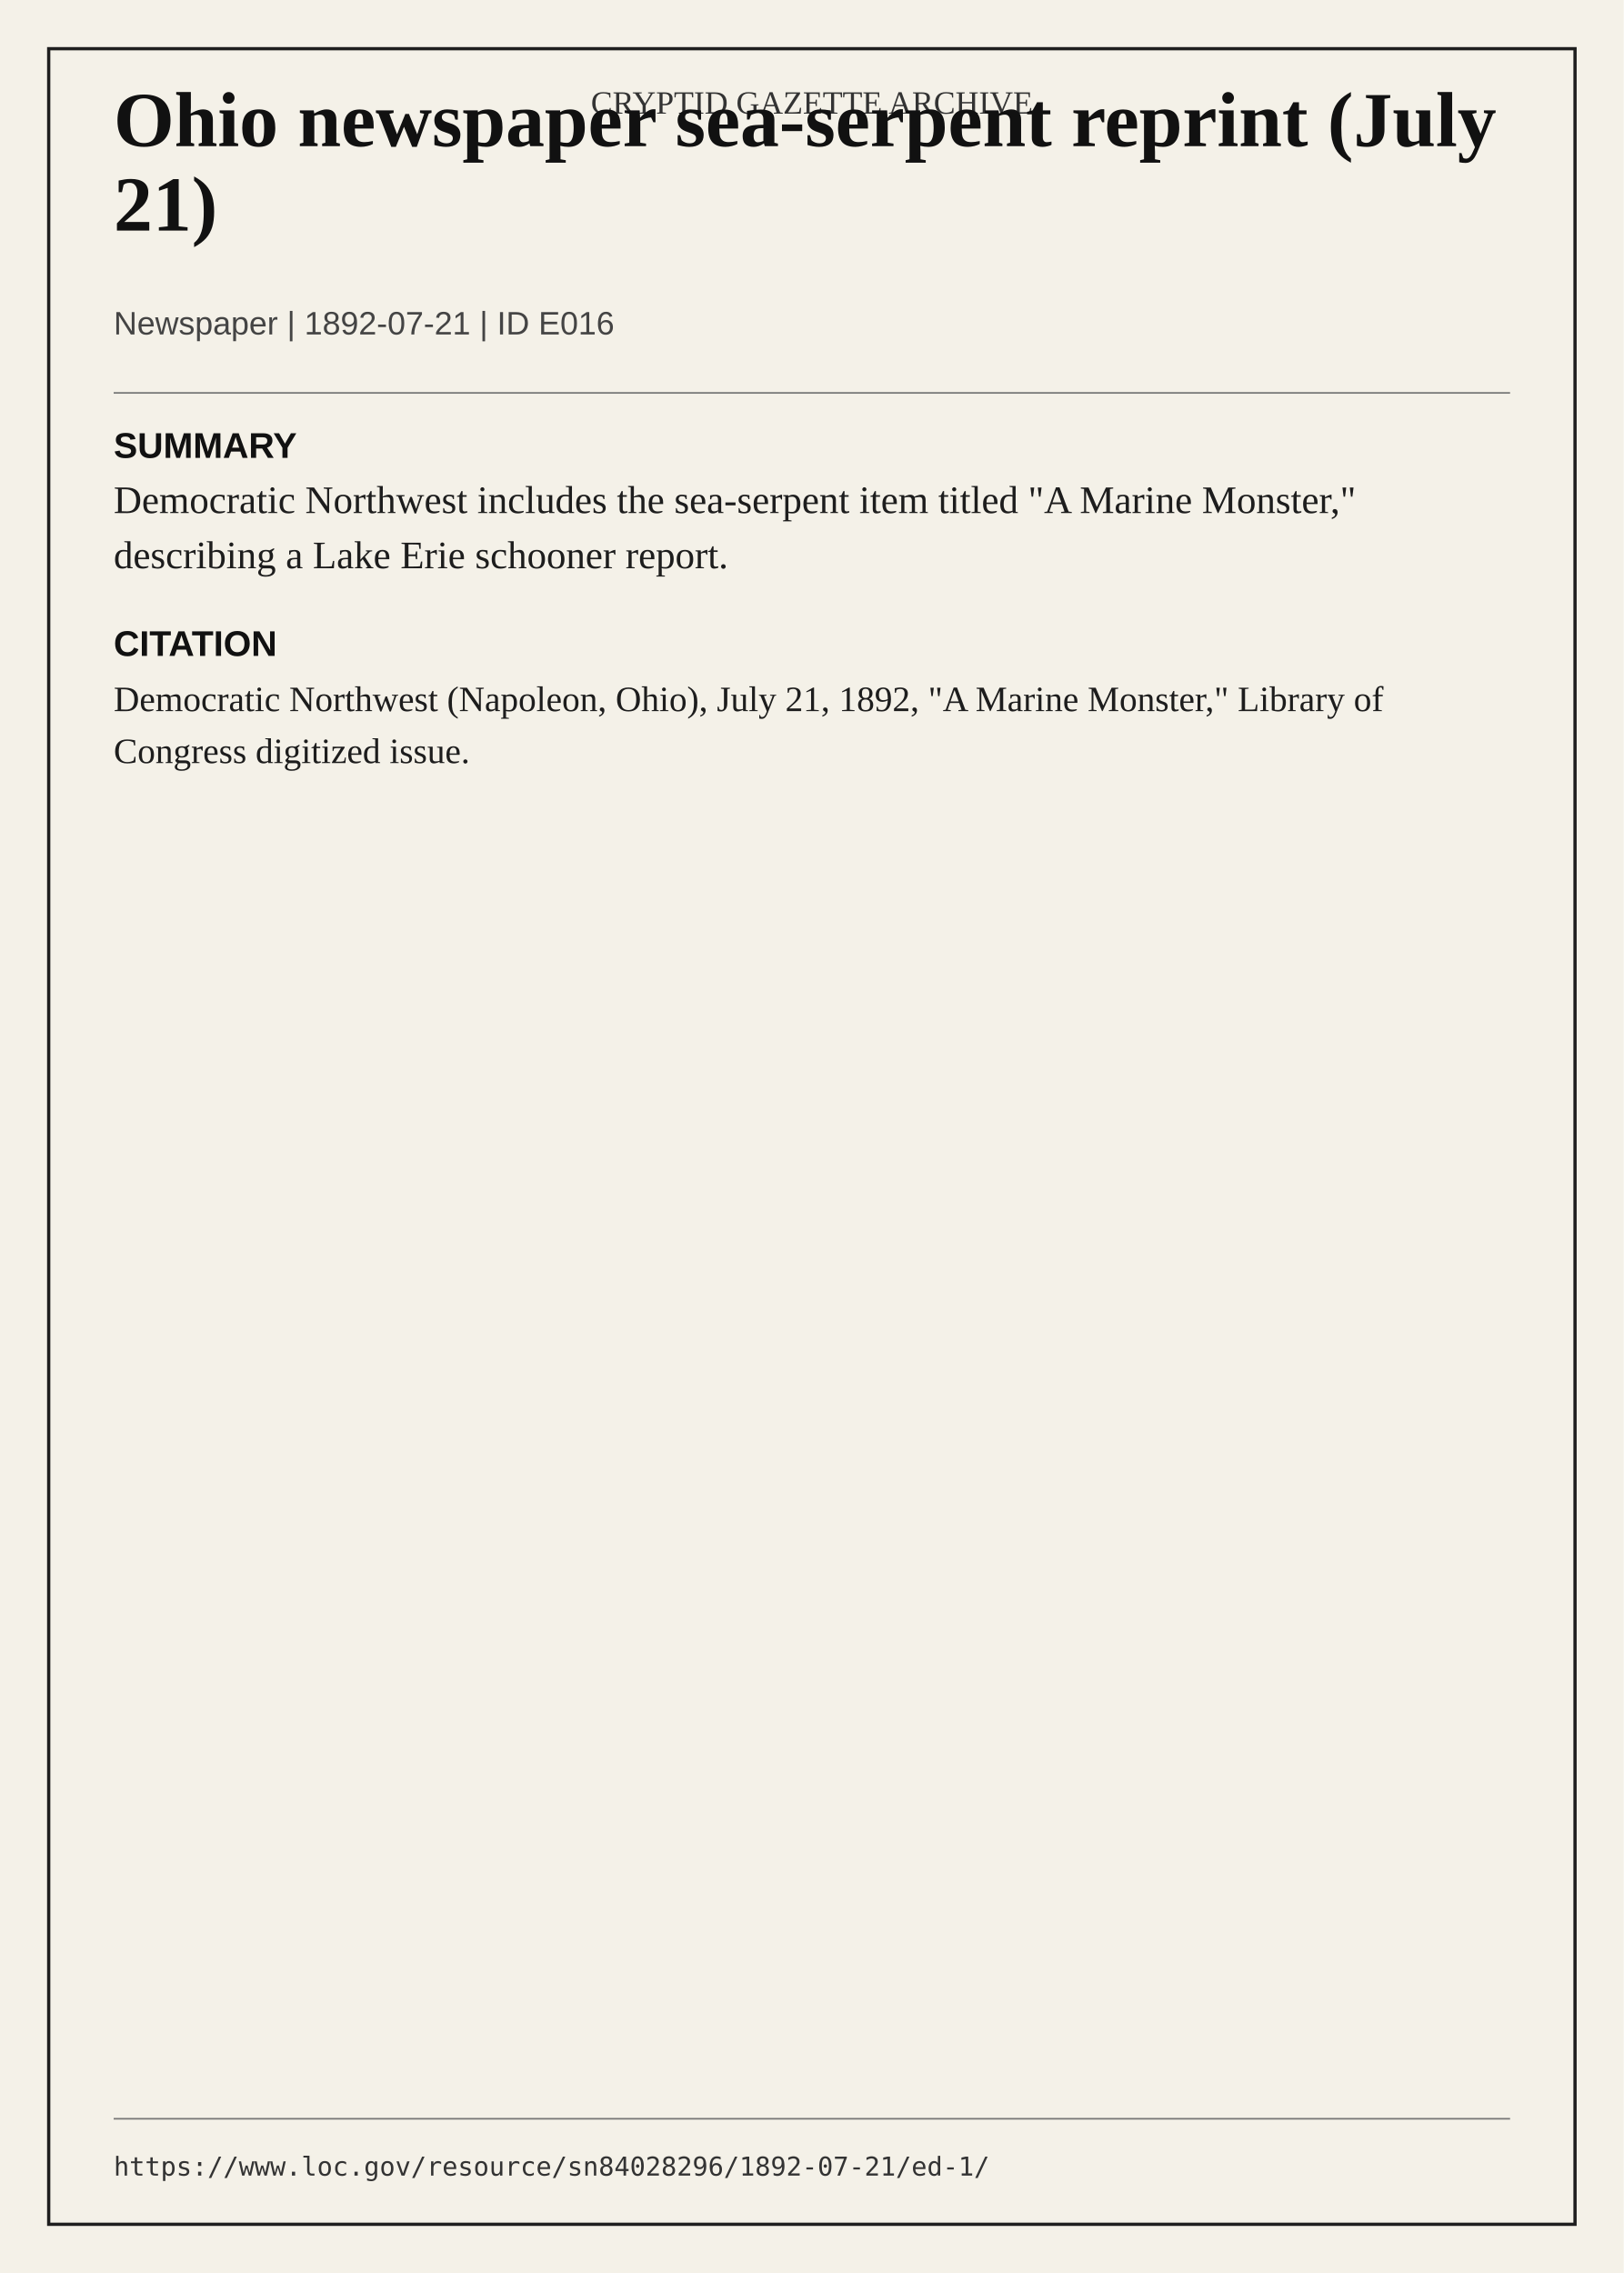
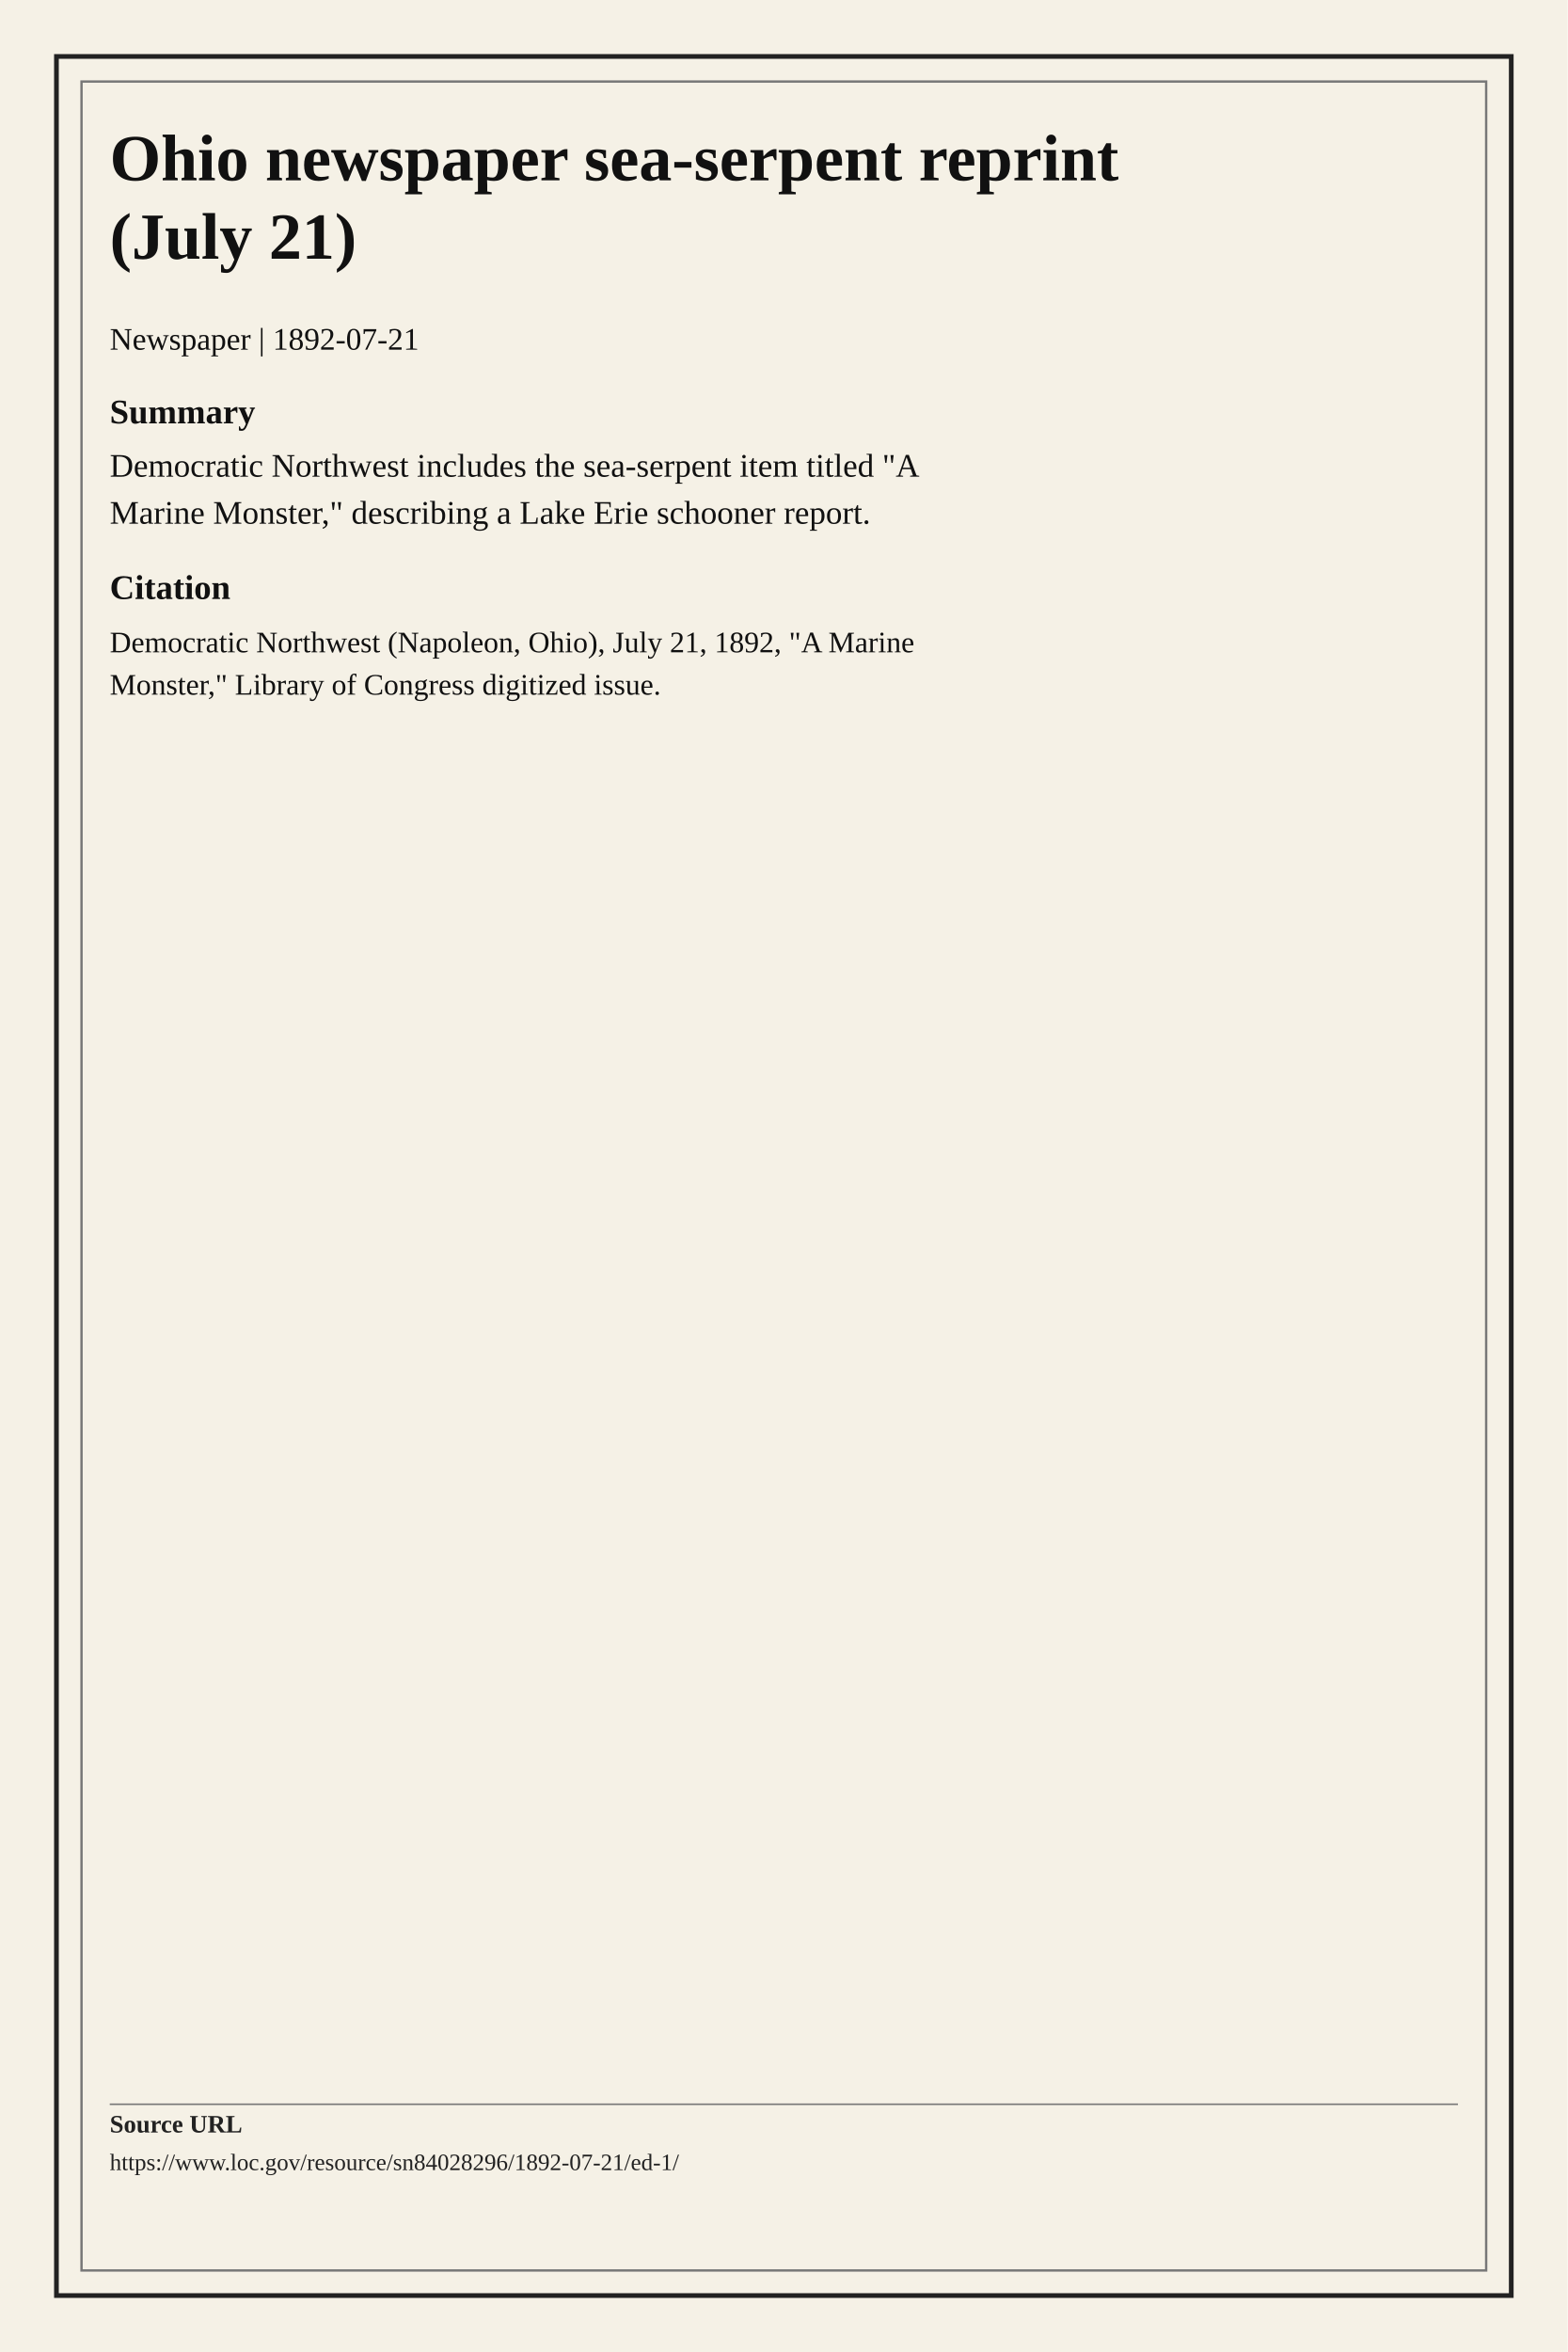
- <svg xmlns="http://www.w3.org/2000/svg" width="1000" height="1400" viewBox="0 0 1000 1400">
-   <rect width="100%" height="100%" fill="#f4f1e8" />
-   <rect x="30" y="30" width="940" height="1340" fill="none" stroke="#1e1e1e" stroke-width="2" />
-   <text x="500" y="70" text-anchor="middle" font-family="Georgia,Times New Roman,serif" font-size="20" fill="#333">CRYPTID GAZETTE ARCHIVE</text>
-   <text x="70" y="90" font-family="Georgia,Times New Roman,serif" font-size="48" font-weight="700" fill="#111">Ohio newspaper sea-serpent reprint (July</text>
-   <text x="70" y="142" font-family="Georgia,Times New Roman,serif" font-size="48" font-weight="700" fill="#111">21)</text>
-   <text x="70" y="206" font-family="Arial,sans-serif" font-size="20" fill="#444">Newspaper | 1892-07-21 | ID E016</text>
-   <line x1="70" y1="242" x2="930" y2="242" stroke="#777" stroke-width="1" />
-   <text x="70" y="282" font-family="Arial,sans-serif" font-size="22" font-weight="700" fill="#111">SUMMARY</text>
-   <text x="70" y="316" font-family="Georgia,Times New Roman,serif" font-size="24" fill="#1d1d1d">Democratic Northwest includes the sea-serpent item titled "A Marine Monster,"</text>
-   <text x="70" y="350" font-family="Georgia,Times New Roman,serif" font-size="24" fill="#1d1d1d">describing a Lake Erie schooner report.</text>
-   <text x="70" y="404" font-family="Arial,sans-serif" font-size="22" font-weight="700" fill="#111">CITATION</text>
-   <text x="70" y="438" font-family="Georgia,Times New Roman,serif" font-size="22" fill="#1d1d1d">Democratic Northwest (Napoleon, Ohio), July 21, 1892, "A Marine Monster," Library of</text>
-   <text x="70" y="470" font-family="Georgia,Times New Roman,serif" font-size="22" fill="#1d1d1d">Congress digitized issue.</text>
-   <line x1="70" y1="1305" x2="930" y2="1305" stroke="#777" stroke-width="1" />
-   <text x="70" y="1340" font-family="Consolas,Monaco,monospace" font-size="16" fill="#333">https://www.loc.gov/resource/sn84028296/1892-07-21/ed-1/</text>
+ <svg xmlns="http://www.w3.org/2000/svg" width="1000" height="1500" viewBox="0 0 1000 1500">
+   <rect x="0" y="0" width="1000" height="1500" fill="#f5f1e6" />
+   <rect x="36" y="36" width="928" height="1428" fill="none" stroke="#222" stroke-width="3" />
+   <rect x="52" y="52" width="896" height="1396" fill="none" stroke="#777" stroke-width="1.5" />
+   <text x="70" y="115" font-family="Georgia, Times New Roman, serif" font-size="42" font-weight="700" fill="#111">Ohio newspaper sea-serpent reprint</text>
+   <text x="70" y="165" font-family="Georgia, Times New Roman, serif" font-size="42" font-weight="700" fill="#111">(July 21)</text>
+   <text x="70" y="223" font-family="Georgia, Times New Roman, serif" font-size="20" font-weight="400" fill="#111">Newspaper | 1892-07-21</text>
+   <text x="70" y="270" font-family="Georgia, Times New Roman, serif" font-size="22" font-weight="700" fill="#111">Summary</text>
+   <text x="70" y="304" font-family="Georgia, Times New Roman, serif" font-size="21" font-weight="400" fill="#111">Democratic Northwest includes the sea-serpent item titled "A</text>
+   <text x="70" y="334" font-family="Georgia, Times New Roman, serif" font-size="21" font-weight="400" fill="#111">Marine Monster," describing a Lake Erie schooner report.</text>
+   <text x="70" y="382" font-family="Georgia, Times New Roman, serif" font-size="22" font-weight="700" fill="#111">Citation</text>
+   <text x="70" y="416" font-family="Georgia, Times New Roman, serif" font-size="19" font-weight="400" fill="#111">Democratic Northwest (Napoleon, Ohio), July 21, 1892, "A Marine</text>
+   <text x="70" y="443" font-family="Georgia, Times New Roman, serif" font-size="19" font-weight="400" fill="#111">Monster," Library of Congress digitized issue.</text>
+   <line x1="70" y1="1342" x2="930" y2="1342" stroke="#777" stroke-width="1" />
+   <text x="70" y="1360" font-family="Georgia, Times New Roman, serif" font-size="16" font-weight="700" fill="#222">Source URL</text>
+   <text x="70" y="1384" font-family="Georgia, Times New Roman, serif" font-size="15" font-weight="400" fill="#222">https://www.loc.gov/resource/sn84028296/1892-07-21/ed-1/</text>
</svg>
